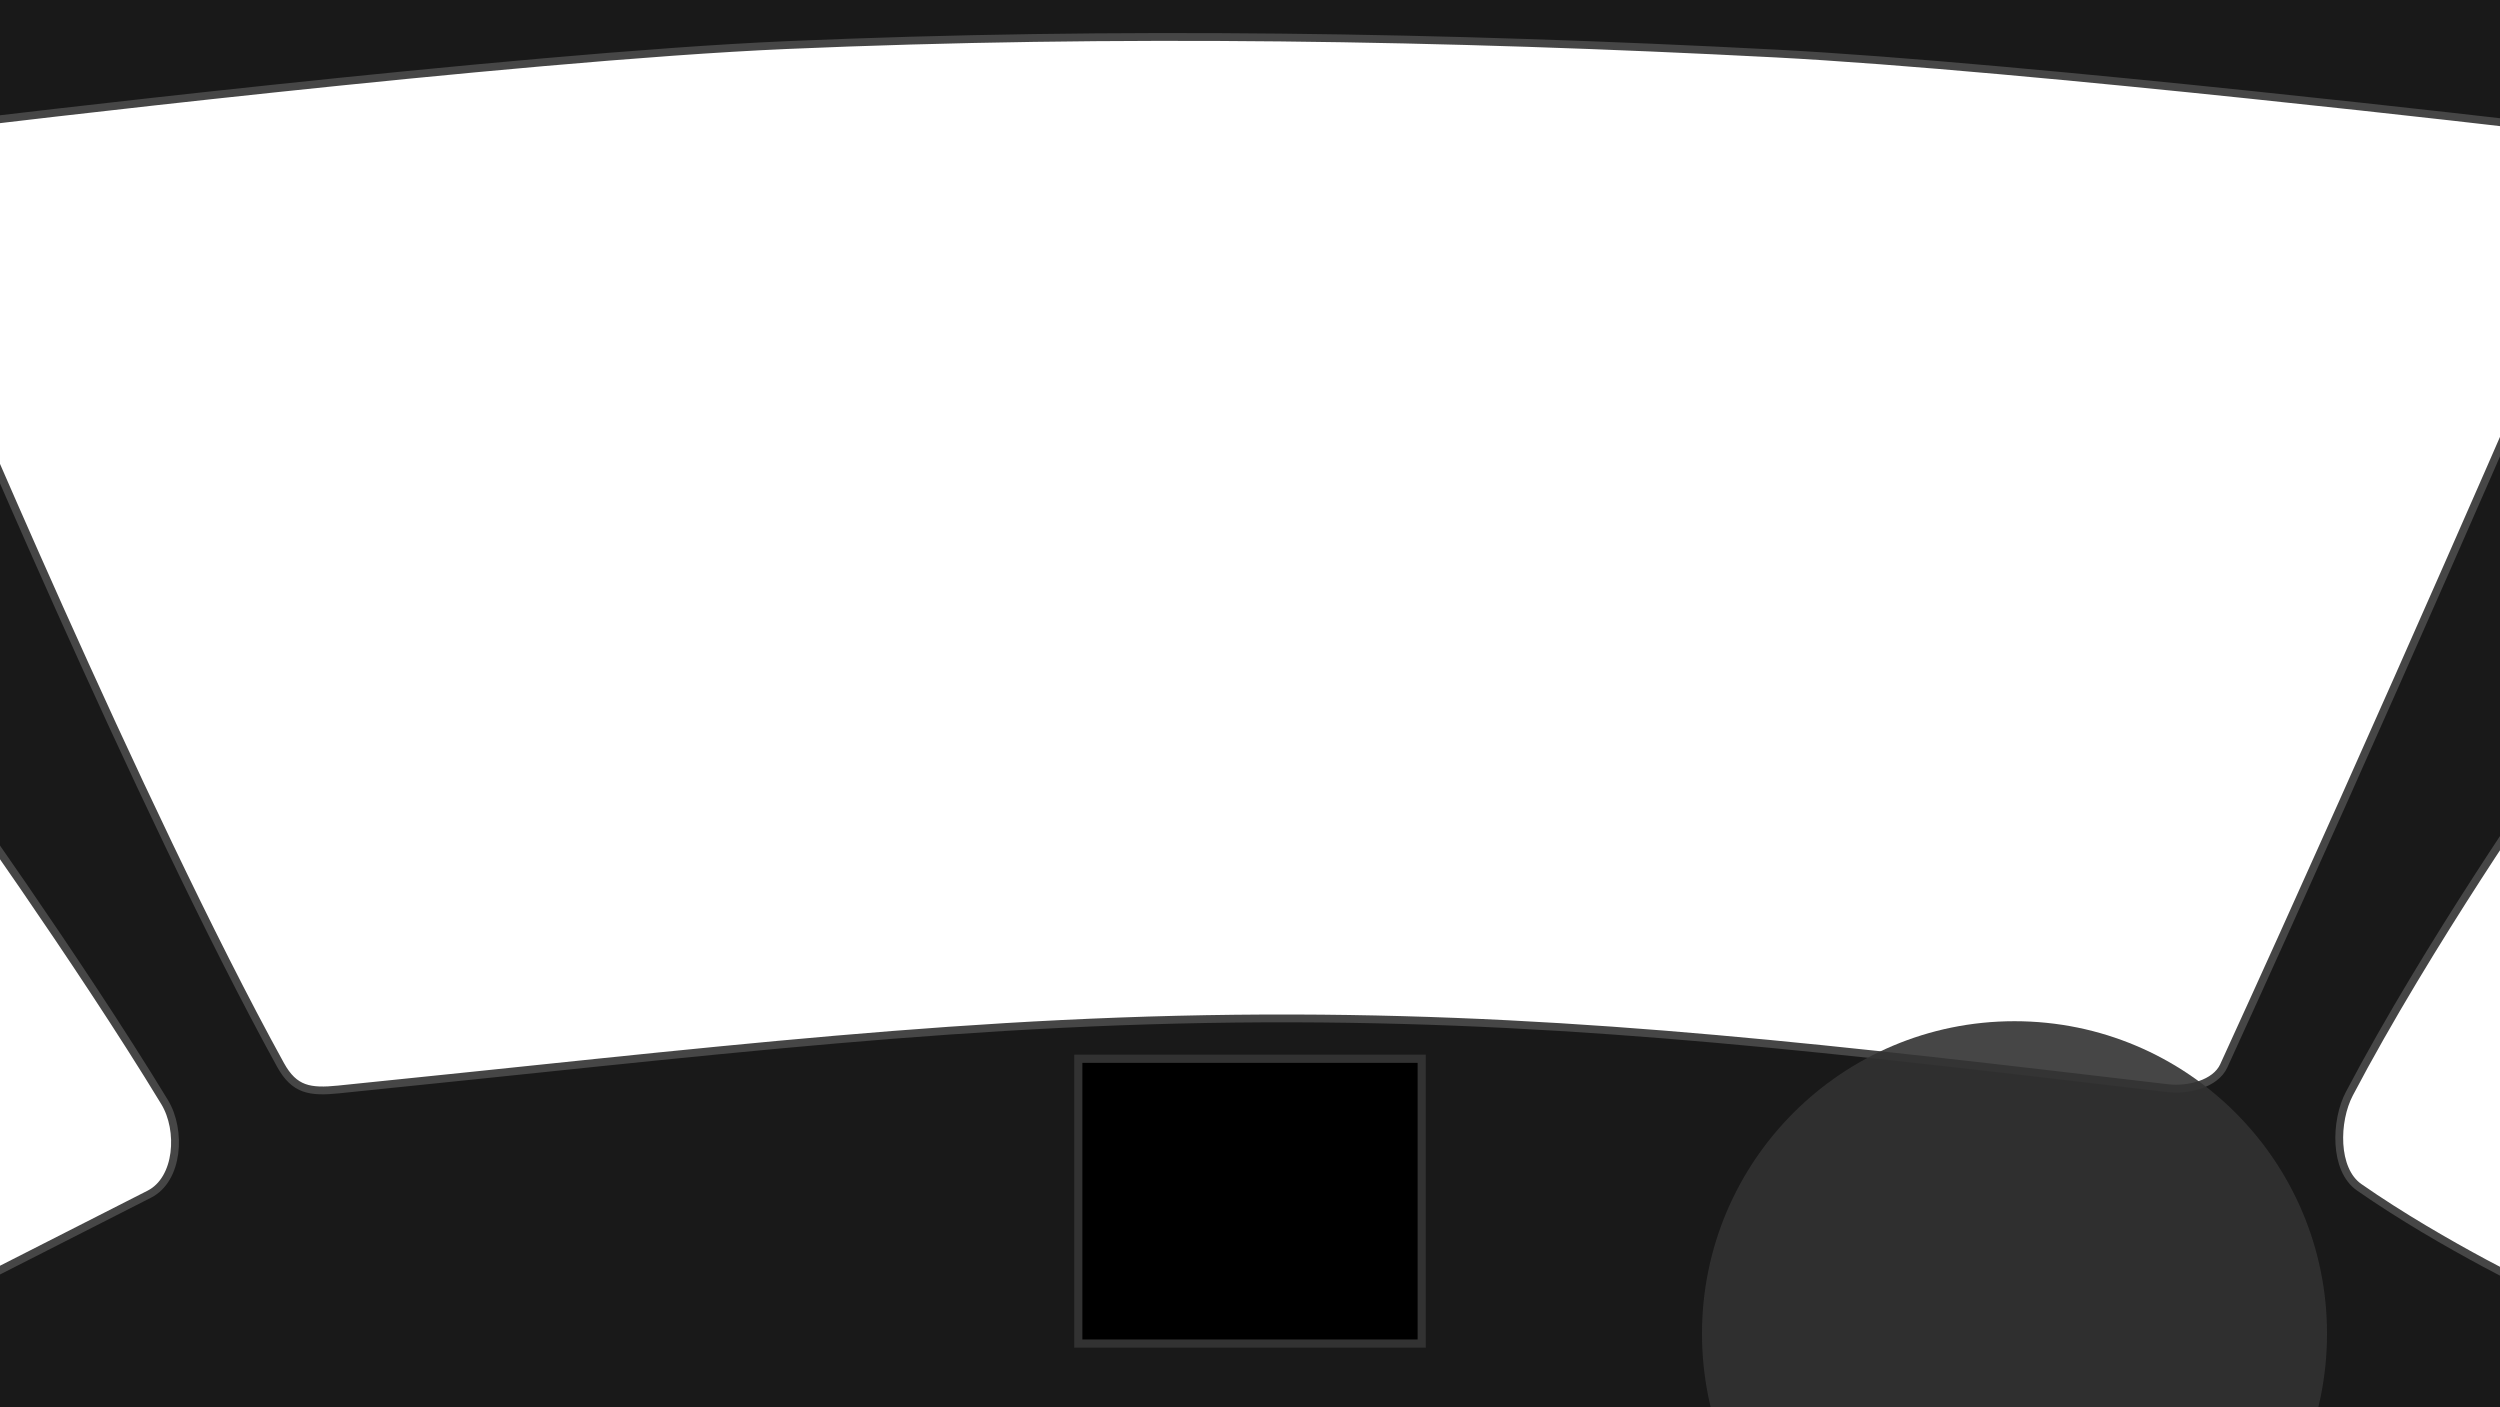
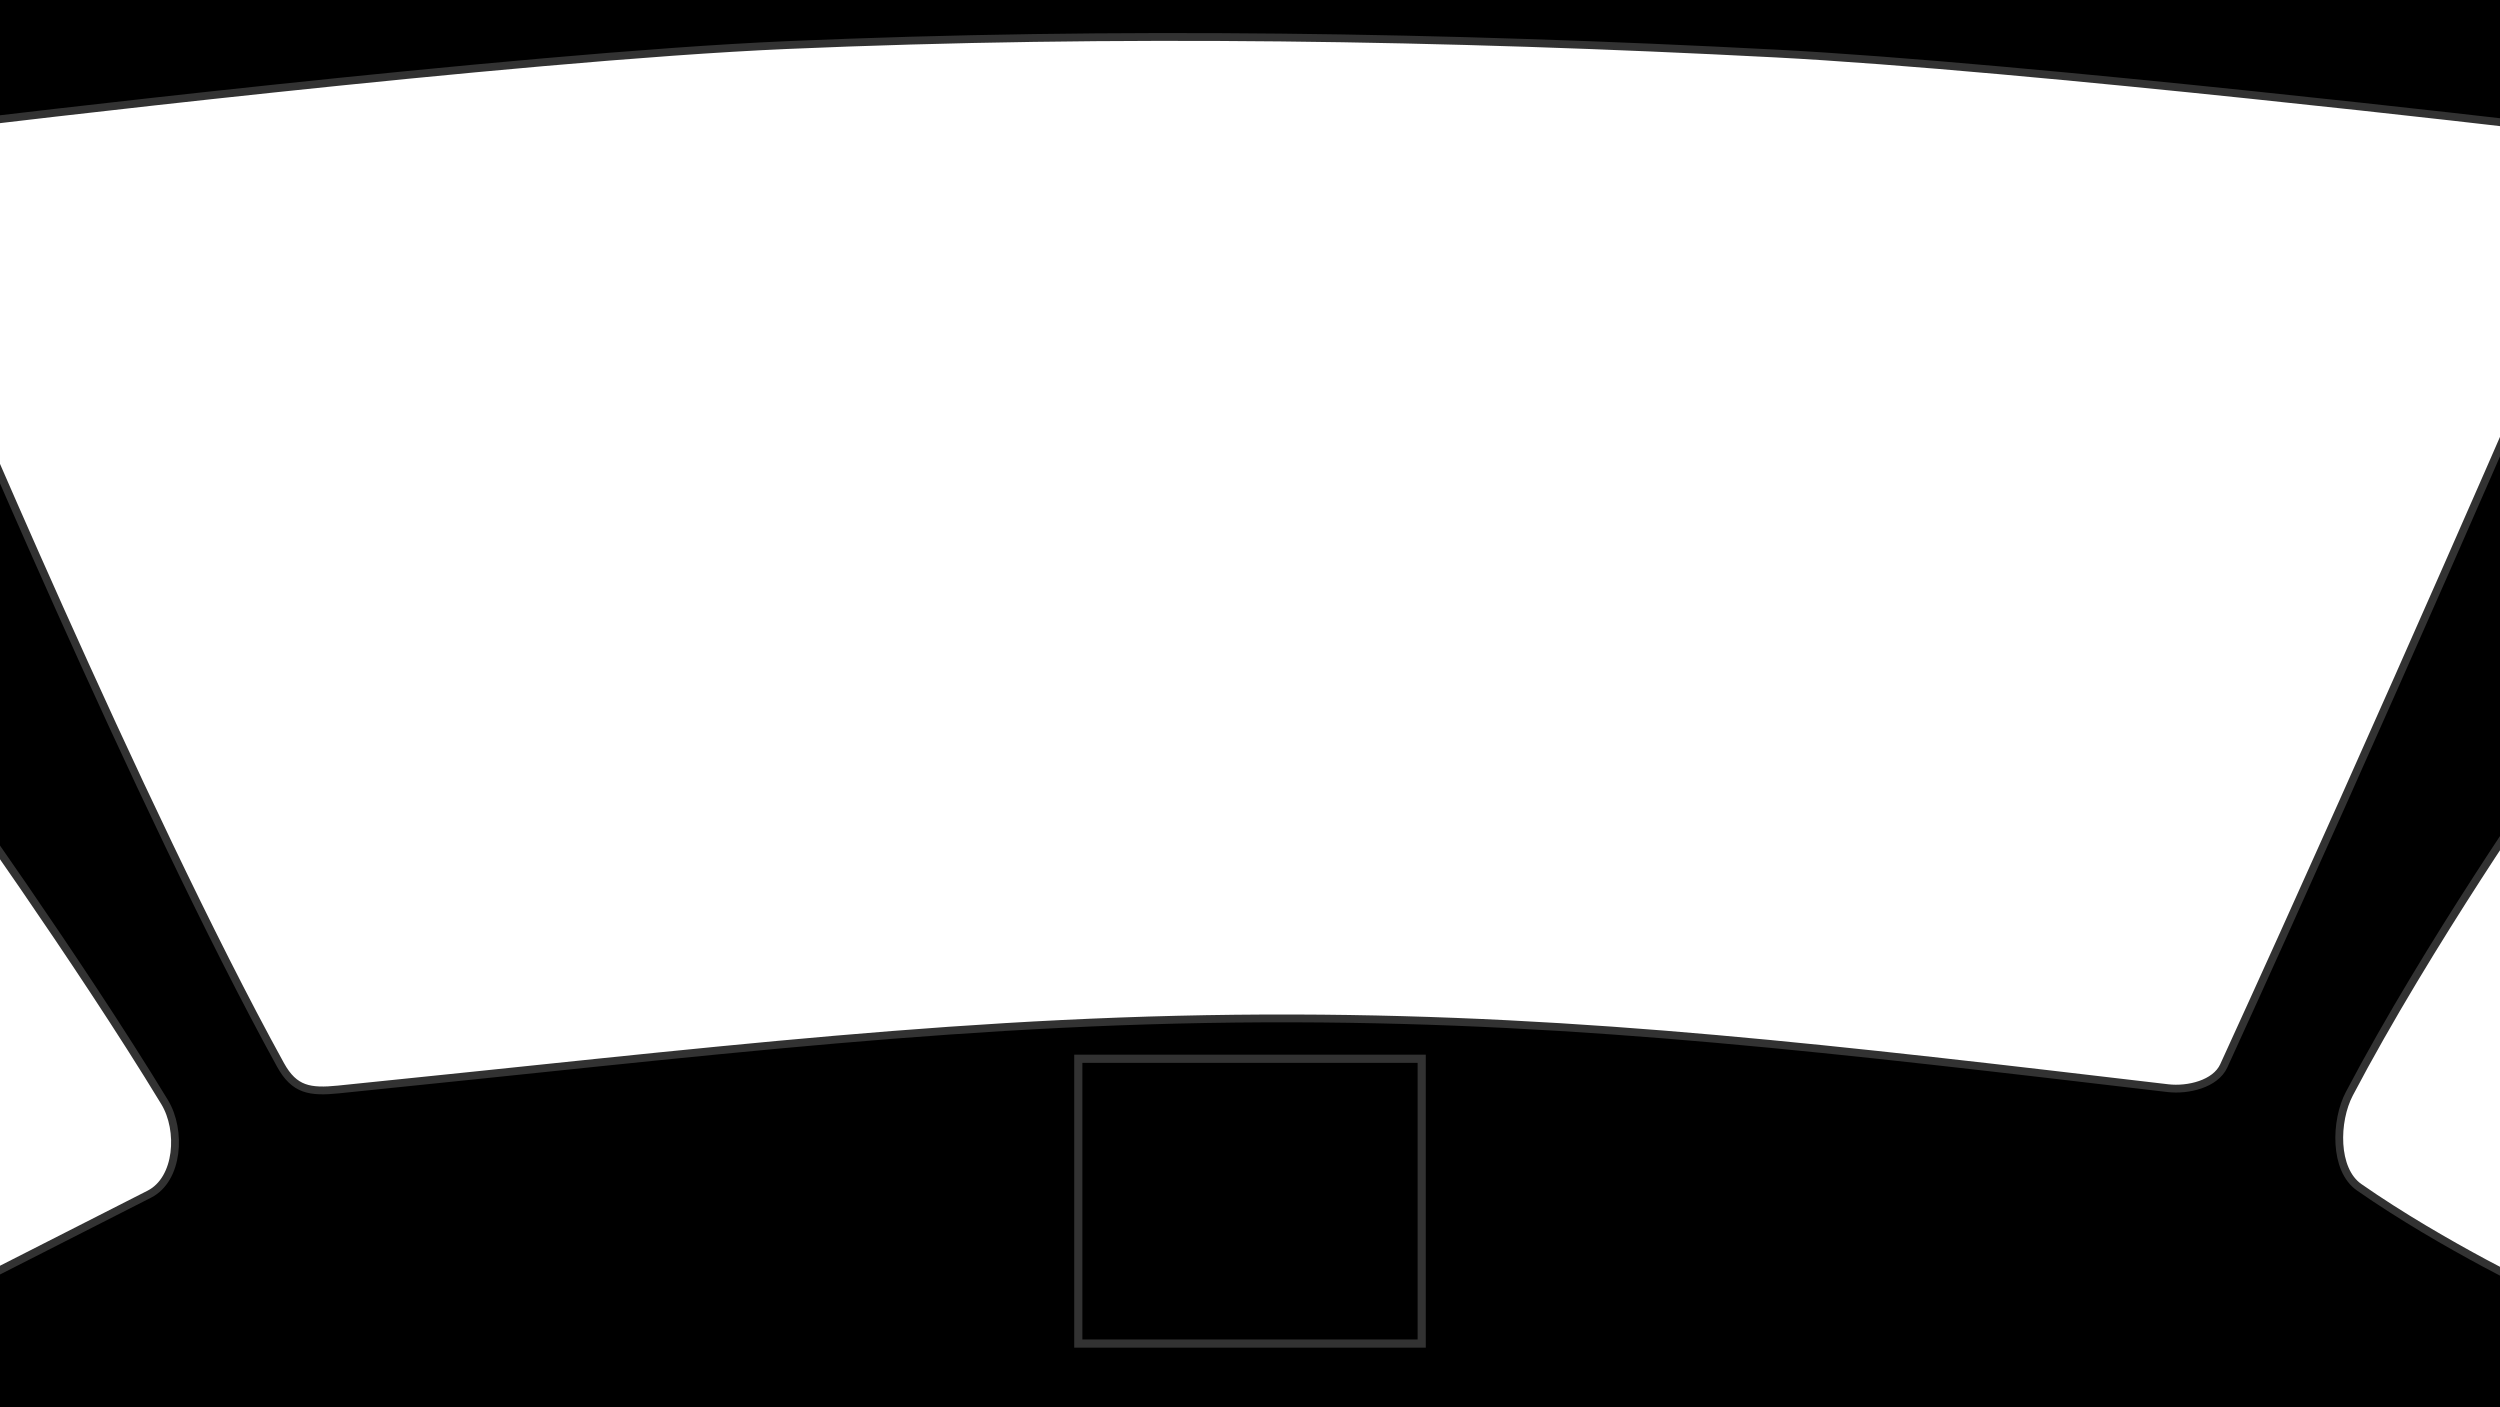
<svg xmlns="http://www.w3.org/2000/svg" width="1280" height="720" id="svg2" version="1.1">
  <defs id="defs4" />
  <g id="layer1" transform="translate(0,-332.3622)" style="display:inline">
-     <path id="path3849" style="fill:#000000;fill-opacity:1;stroke:#323232;stroke-opacity:1;stroke-width:4;stroke-miterlimit:4;stroke-dasharray:none;opacity:0.9" d="m 1304.286,663.125 c 0,0 -53.091,-25.042 -96.428,-55.268 -12.895,-8.994 -12.311,-33.939 -5,-47.857 40.449,-77.009 101.18,-163.954 101.18,-163.954 l 0.249,-223.189 c 0,0 -81.888,189.622 -165.714,372.857 -4.267,9.328 -18.384,12.628 -28.571,11.429 -170.058,-20.023 -297.621,-35.3 -447.143,-35.714 -163.643,-0.453 -300.734,17.298 -489.582,36.378 -14.595,1.475 -22.579,0.268 -29.653,-12.582 C 71.478,414.18 -28.225,176.815 -28.225,176.815 l 1.082,221.042 c 0,0 66.955,93.217 111.429,166.429 8.741,14.389 7.158,39.528 -7.857,47.143 C 36.823,631.515 -27.5,664.286 -27.5,664.286 l -0.357,84.286 1332.143,0 z" transform="translate(0,332.3622)" />
-     <path style="fill:#000000;stroke:#323232;stroke-width:4;stroke-linecap:butt;stroke-linejoin:miter;stroke-opacity:1;fill-opacity:1;stroke-miterlimit:4;stroke-dasharray:none;stroke-dashoffset:0;opacity:0.9" d="m -17.202,395.443 c 0,0 279.498,-33.921 420,-40 168.42,-7.287 337.364,-4.457 505.714,4.286 129.939,6.748 388.572,37.143 388.572,37.143 l -1.429,-80.357 -1311.429,-0.714 z" id="path3039" />
-     <path style="fill:#323232;fill-opacity:1;stroke:none;opacity:0.9" id="path3851" d="m 1192.857,674.286 a 160,160 0 1 1 -320,0 160,160 0 1 1 320,0 z" transform="translate(-1.428571,340.9336)" />
+     <path id="path3849" style="fill:#000000;fill-opacity:1;stroke:#323232;stroke-opacity:1;stroke-width:4;stroke-miterlimit:4;stroke-dasharray:none;opacity:1" d="m 1304.286,663.125 c 0,0 -53.091,-25.042 -96.428,-55.268 -12.895,-8.994 -12.311,-33.939 -5,-47.857 40.449,-77.009 101.18,-163.954 101.18,-163.954 l 0.249,-223.189 c 0,0 -81.888,189.622 -165.714,372.857 -4.267,9.328 -18.384,12.628 -28.571,11.429 -170.058,-20.023 -297.621,-35.3 -447.143,-35.714 -163.643,-0.453 -300.734,17.298 -489.582,36.378 -14.595,1.475 -22.579,0.268 -29.653,-12.582 C 71.478,414.18 -28.225,176.815 -28.225,176.815 l 1.082,221.042 c 0,0 66.955,93.217 111.429,166.429 8.741,14.389 7.158,39.528 -7.857,47.143 C 36.823,631.515 -27.5,664.286 -27.5,664.286 l -0.357,84.286 1332.143,0 z" transform="translate(0,332.3622)" />
+     <path style="fill:#000000;stroke:#323232;stroke-width:4;stroke-linecap:butt;stroke-linejoin:miter;stroke-opacity:1;fill-opacity:1;stroke-miterlimit:4;stroke-dasharray:none;stroke-dashoffset:0;opacity:1" d="m -17.202,395.443 c 0,0 279.498,-33.921 420,-40 168.42,-7.287 337.364,-4.457 505.714,4.286 129.939,6.748 388.572,37.143 388.572,37.143 l -1.429,-80.357 -1311.429,-0.714 z" id="path3039" />
    <rect style="fill:#000000;fill-opacity:1;stroke:#323232;stroke-width:4.179;stroke-linecap:round;stroke-linejoin:miter;stroke-miterlimit:4;stroke-opacity:1;stroke-dasharray:none;stroke-dashoffset:0" id="rect3921" width="175.821" height="145.821" x="552.089" y="874.452" />
  </g>
</svg>
